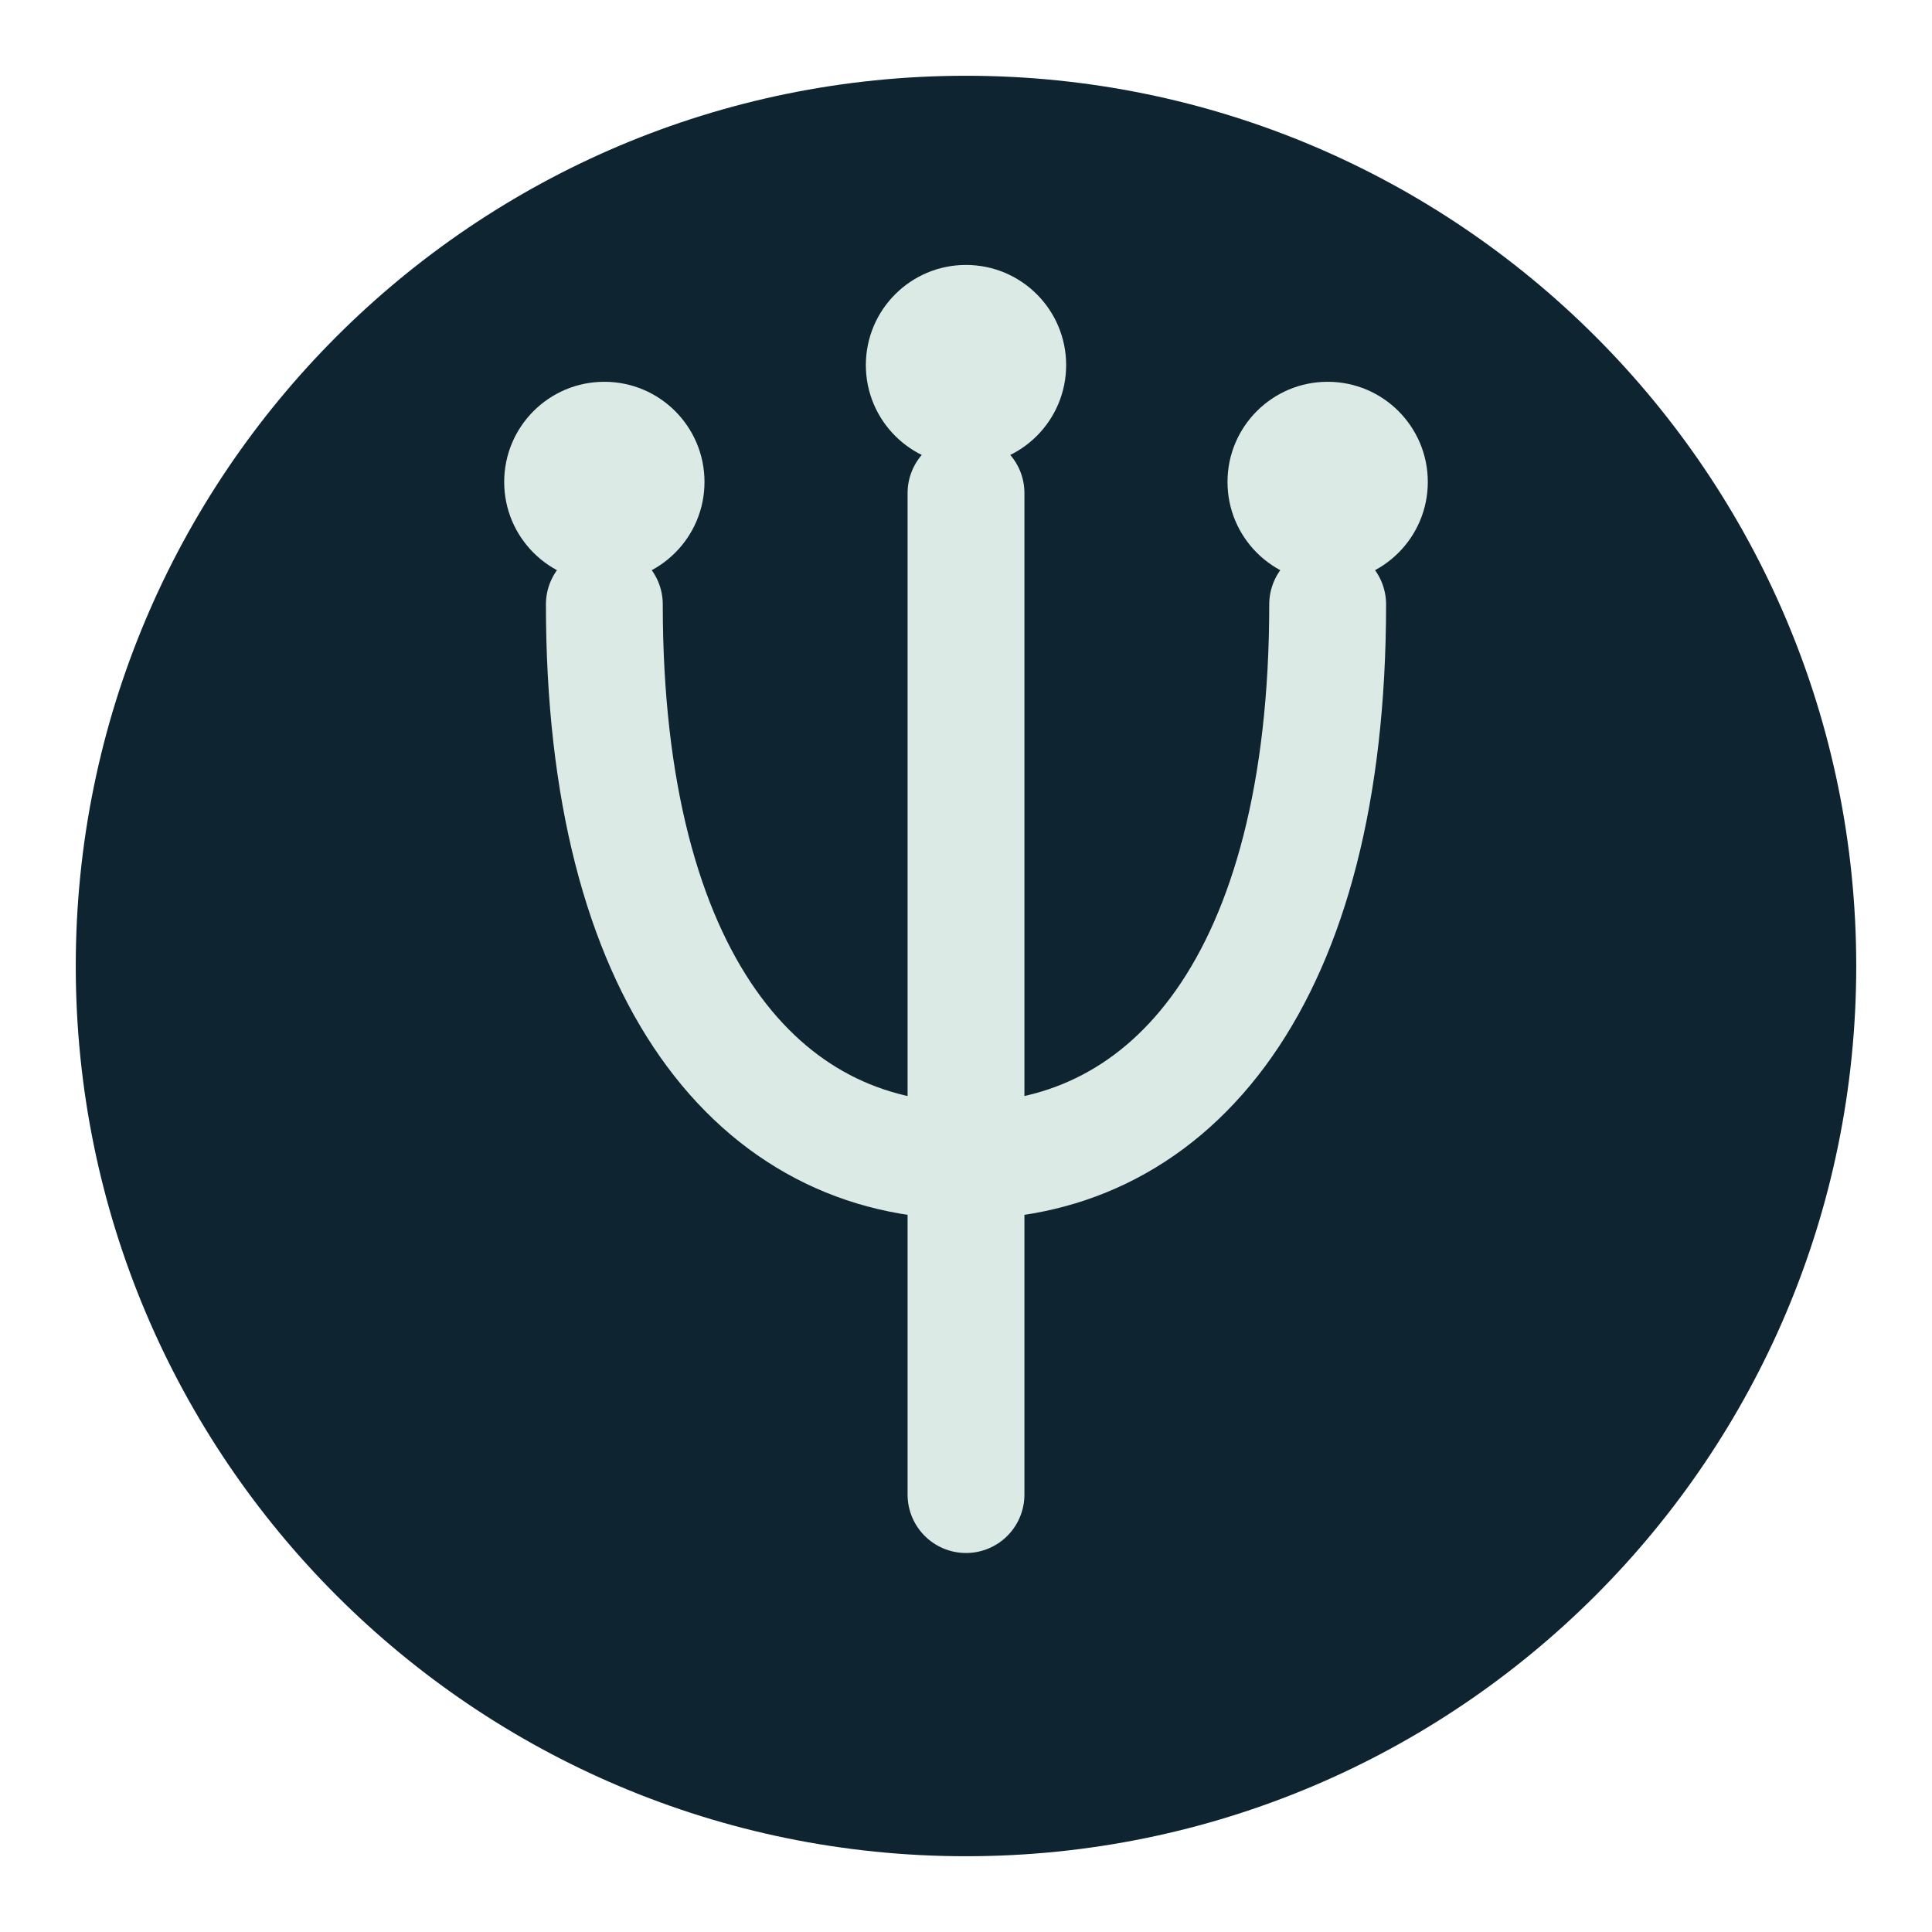
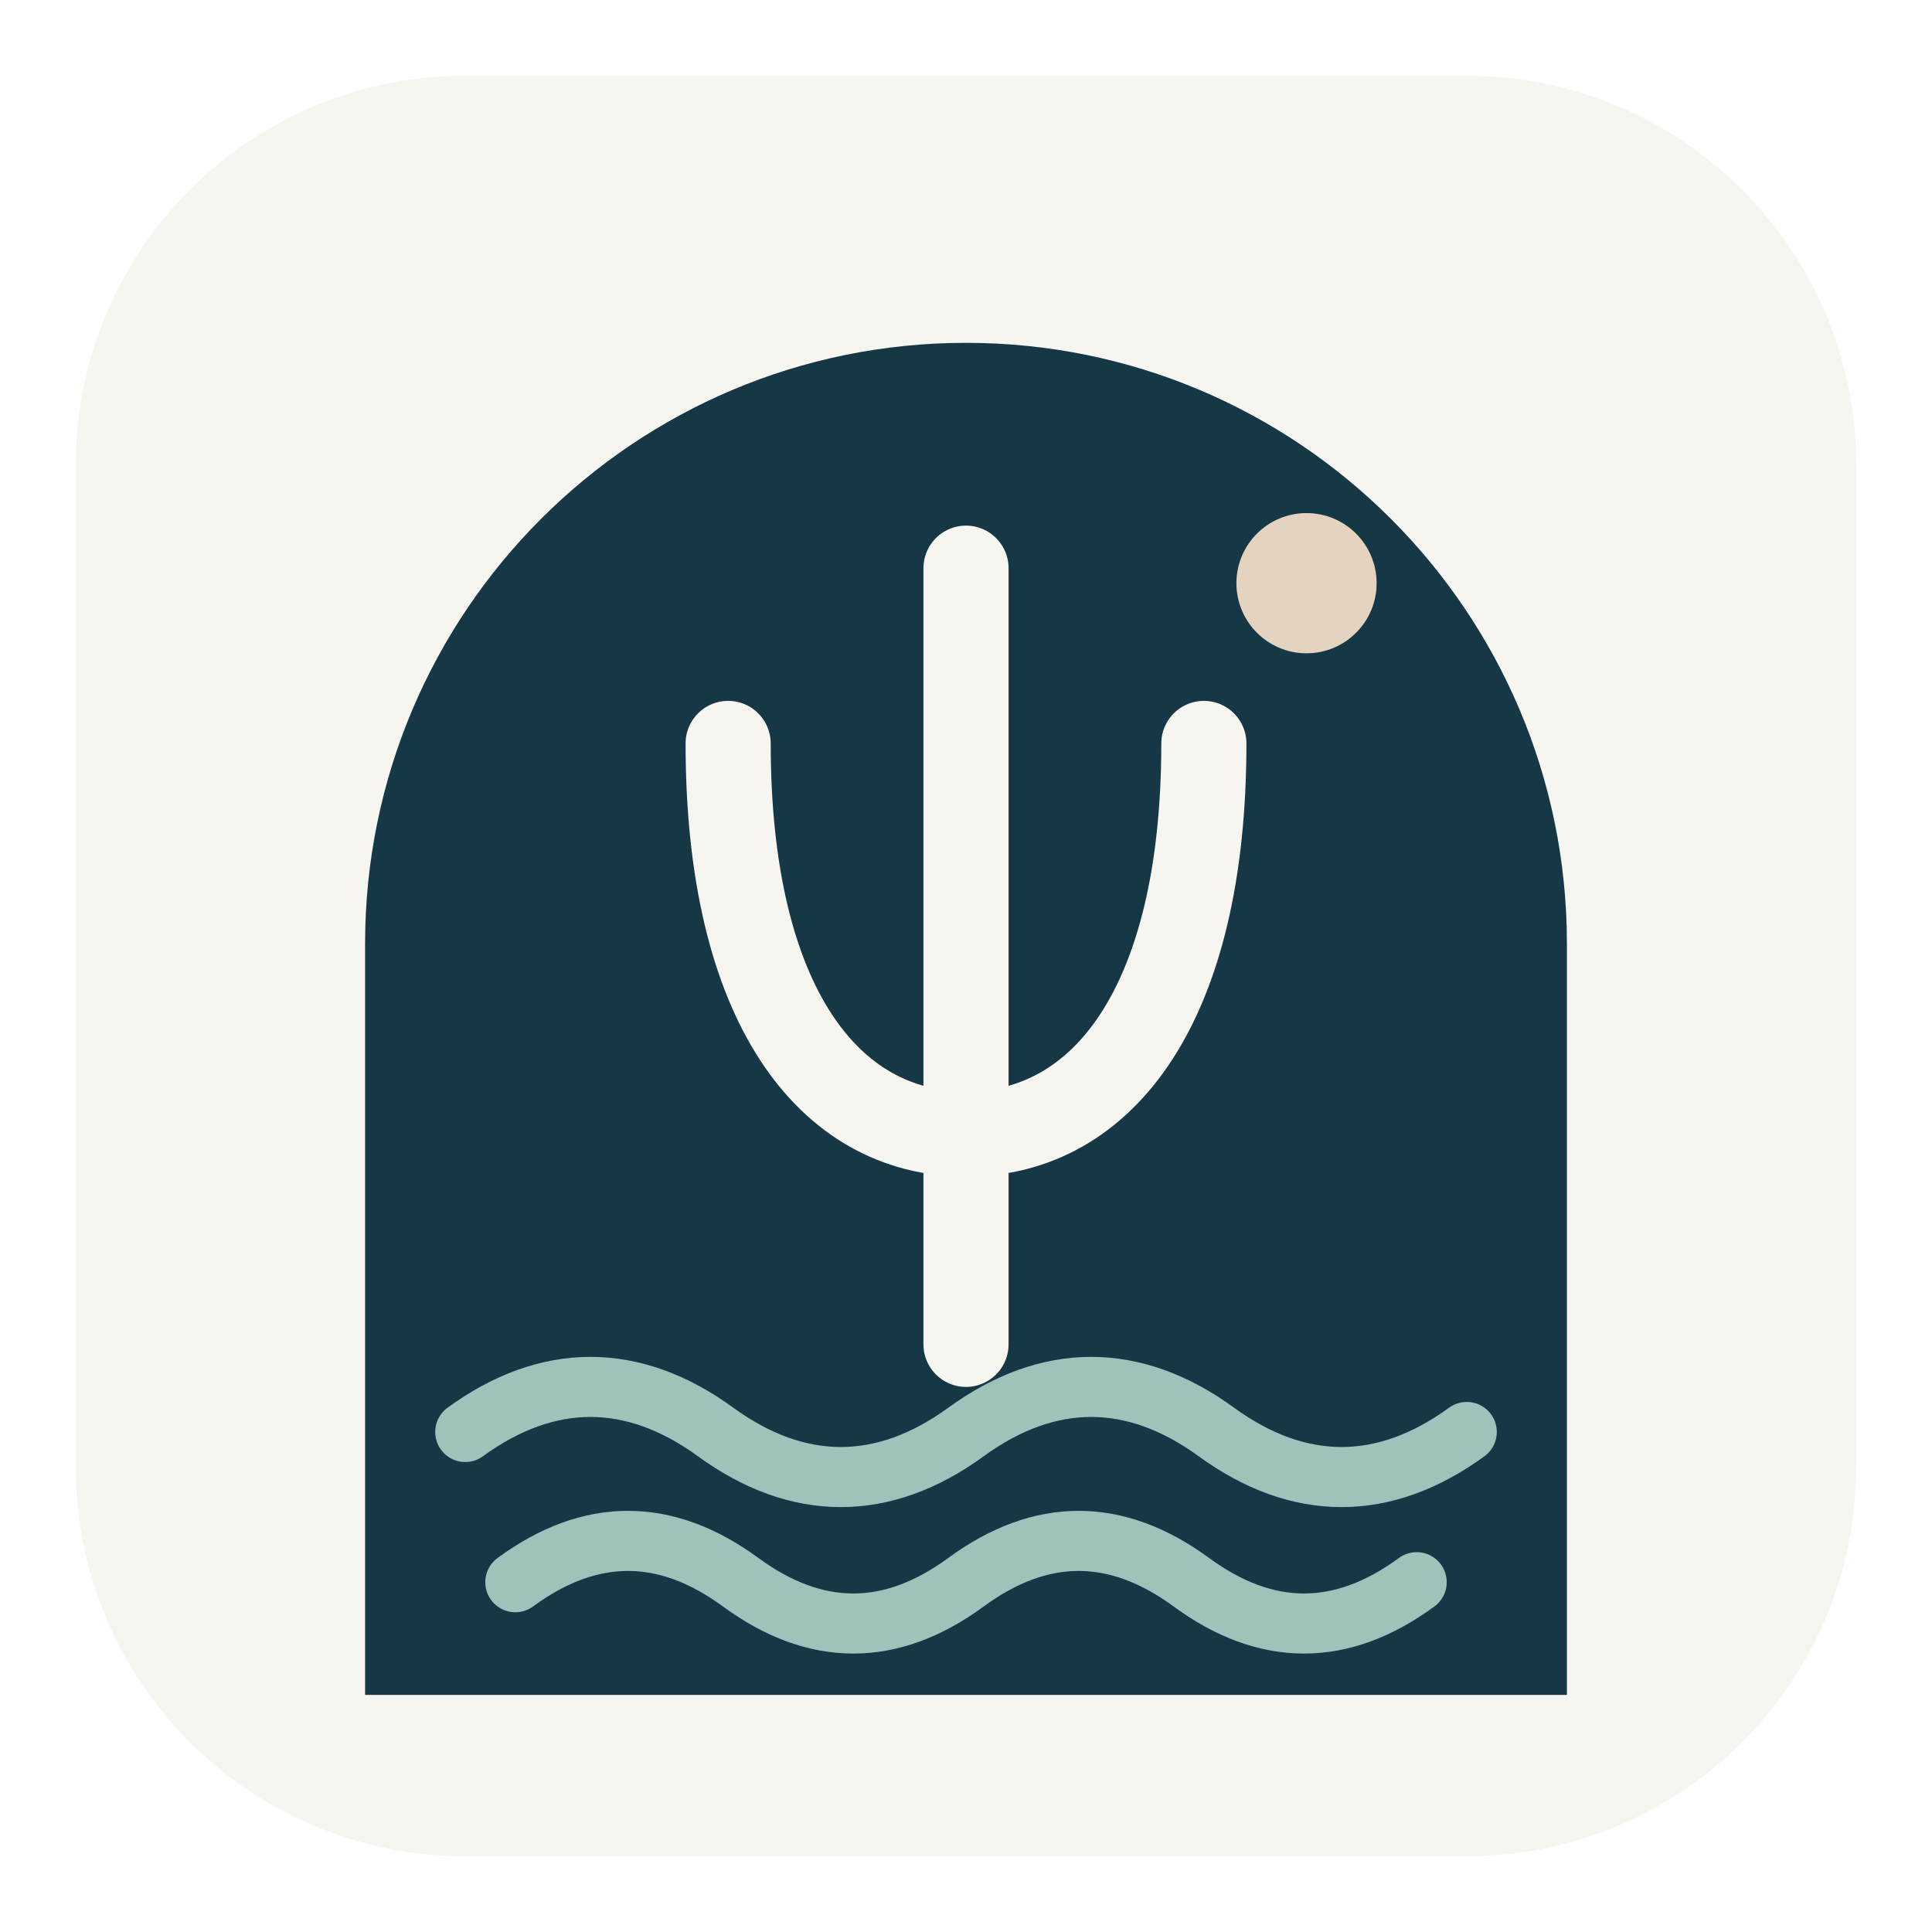
<svg xmlns="http://www.w3.org/2000/svg" viewBox="0 0 100 100">
  <svg x="3" y="3" width="94" height="94" viewBox="-0.64 -0.64 65.28 65.28" preserveAspectRatio="xMidYMid meet">
-     <circle cx="32" cy="32" r="32" fill="#0E2430" />
-     <g fill="none" stroke="#DCEAE5" stroke-width="4.2" stroke-linecap="round" stroke-linejoin="round">
-       <path d="M19 19c0 13.5 5.6 20 13 20s13-6.5 13-20" />
-       <path d="M32 15v36" />
-     </g>
-     <g fill="#DCEAE5">
-       <circle cx="19" cy="14.6" r="3.6" />
-       <circle cx="45" cy="14.6" r="3.6" />
-       <circle cx="32" cy="10.4" r="3.6" />
+     <rect width="64" height="64" rx="14" fill="#F7F5F0" />
+     <g transform="translate(32 33) scale(0.9) translate(-32 -32)">
+       <path d="M8 60V30a24 24 0 0 1 48 0v30z" fill="#163746" />
+       <g fill="none" stroke="#9FC2BA" stroke-width="2.4" stroke-linecap="round">
+         <path d="M12 49.5c3.3-2.4 6.7-2.4 10 0s6.7 2.4 10 0 6.7-2.4 10 0 6.7 2.4 10 0" />
+         <path d="M14 55.5c3-2.2 6-2.2 9 0s6 2.2 9 0 6-2.2 9 0 6 2.2 9 0" />
+       </g>
+       <g fill="none" stroke="#F7F5F0" stroke-width="3.4" stroke-linecap="round" stroke-linejoin="round">
+         <path d="M22.5 22c0 10.4 4 15.6 9.5 15.6s9.5-5.2 9.5-15.6" />
+         <path d="M32 15v31" />
+       </g>
+       <circle cx="45.6" cy="15.6" r="2.8" fill="#E3D3BF" />
    </g>
  </svg>
</svg>
